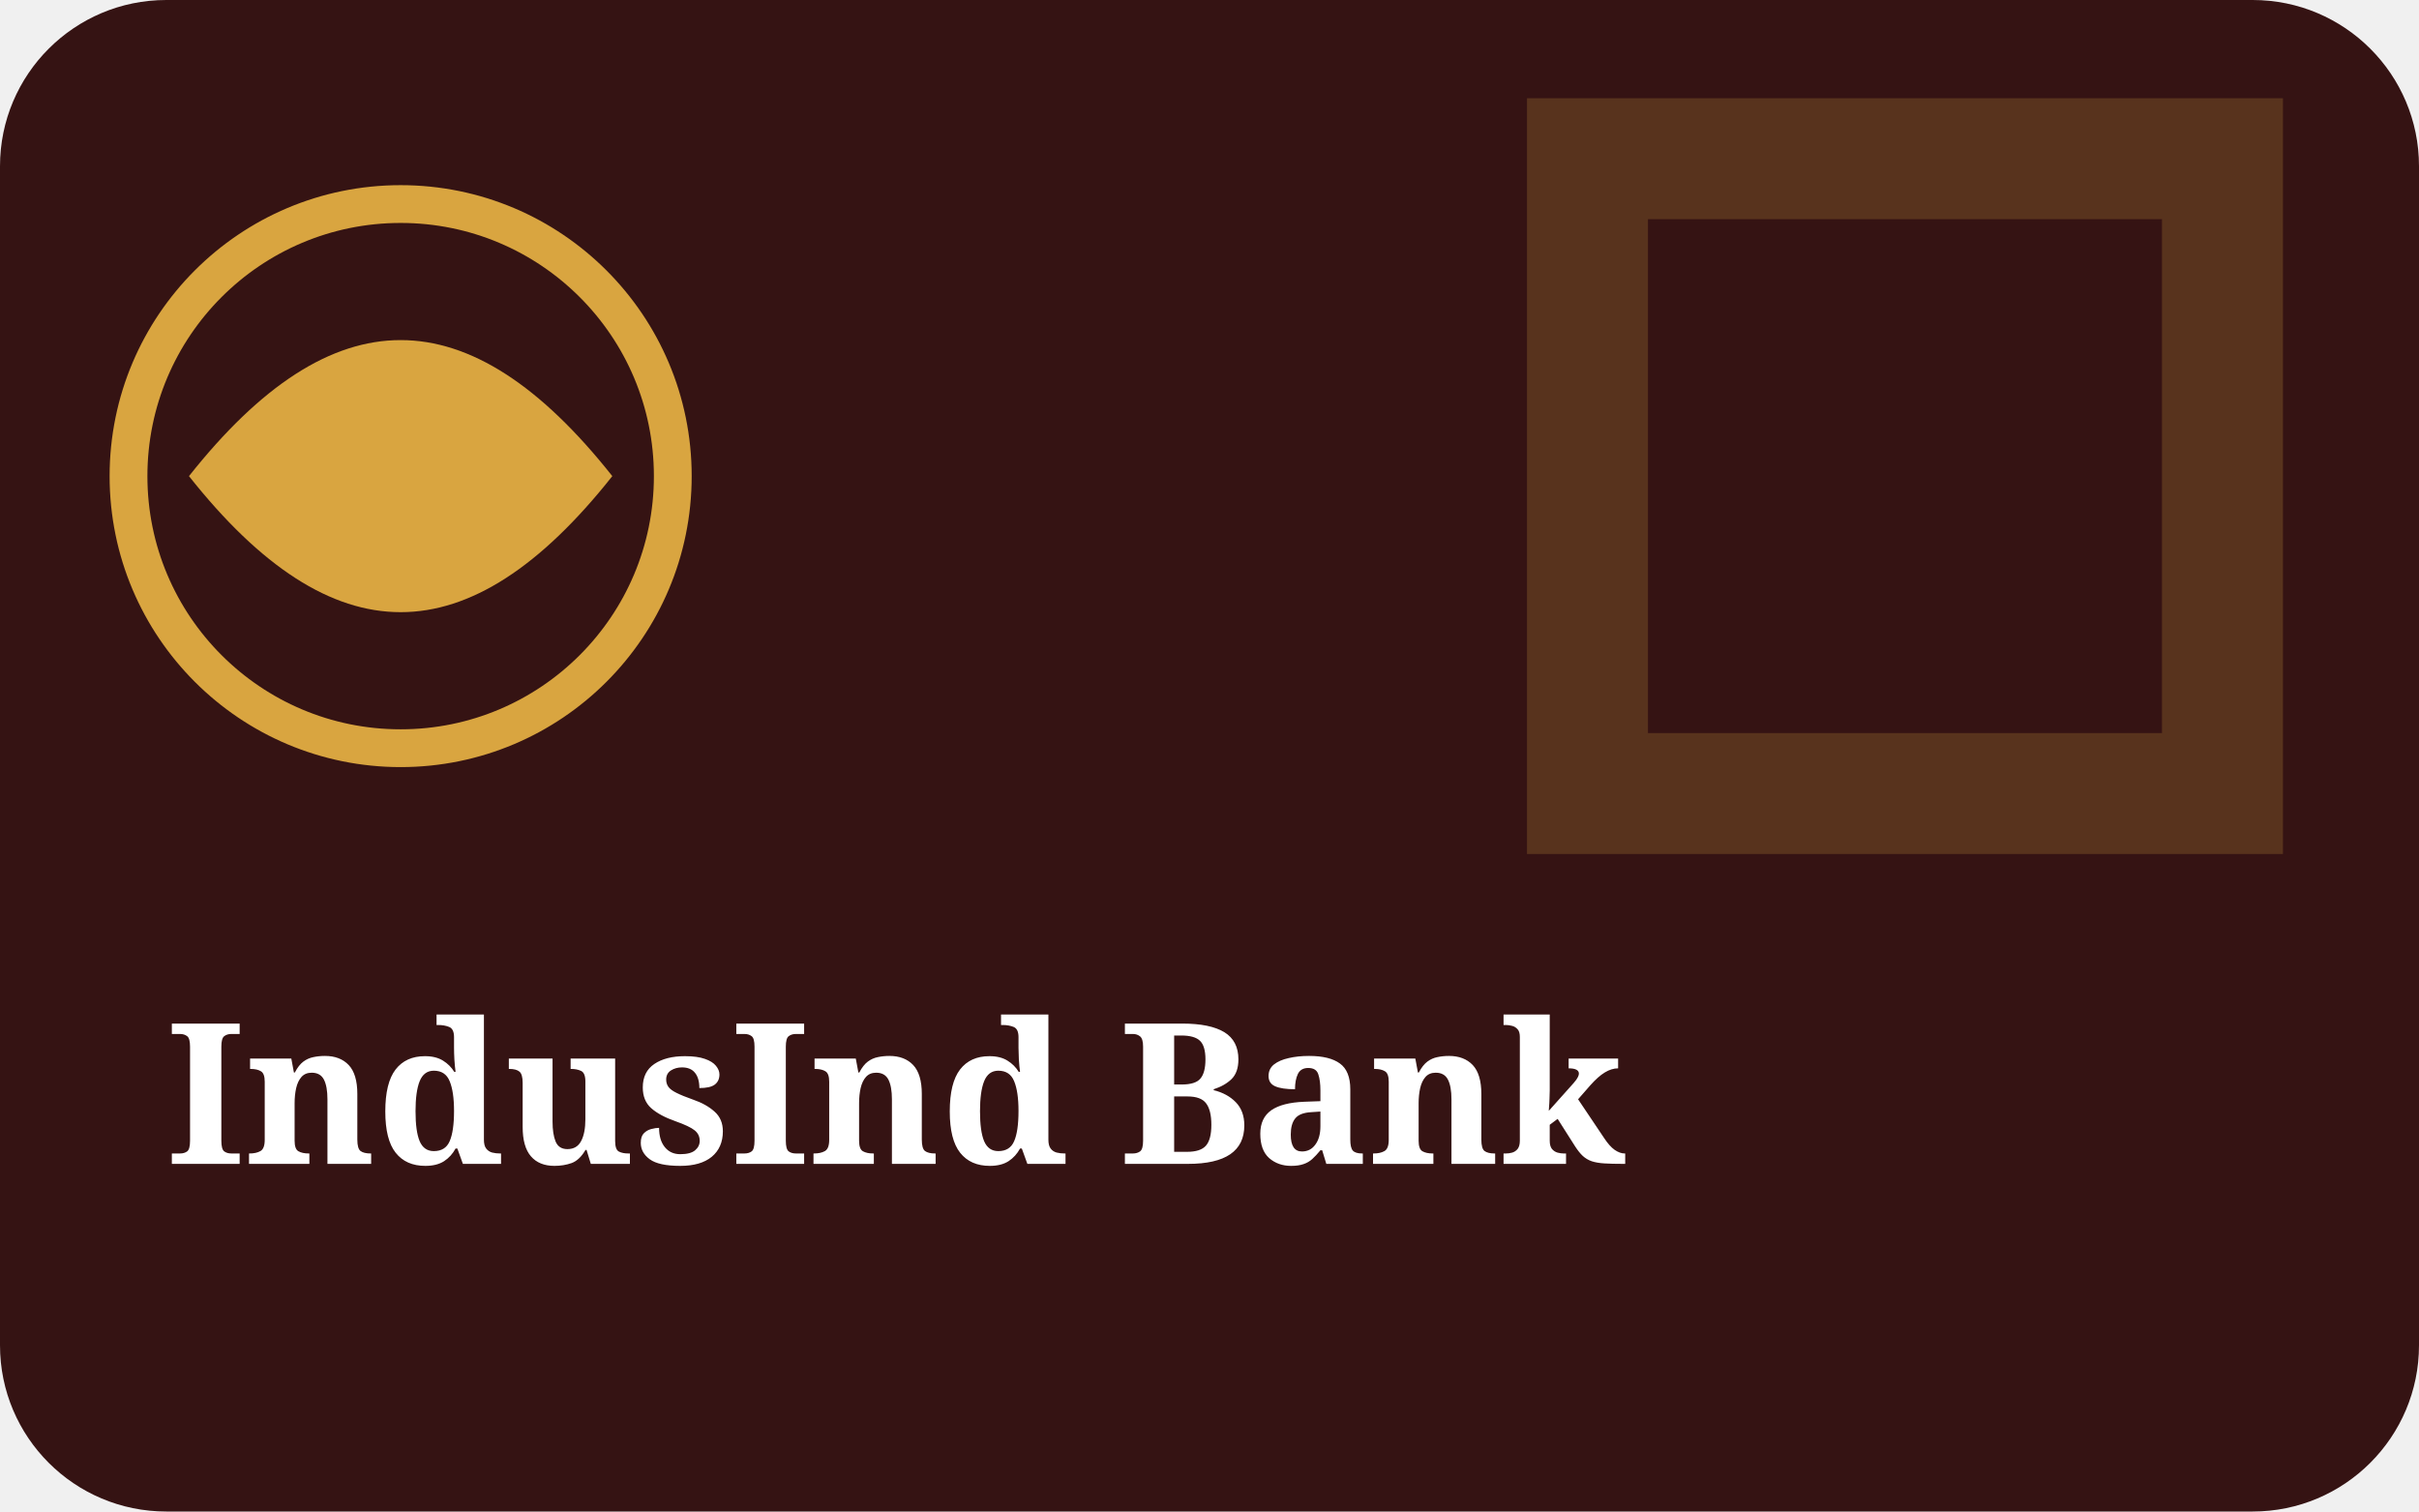
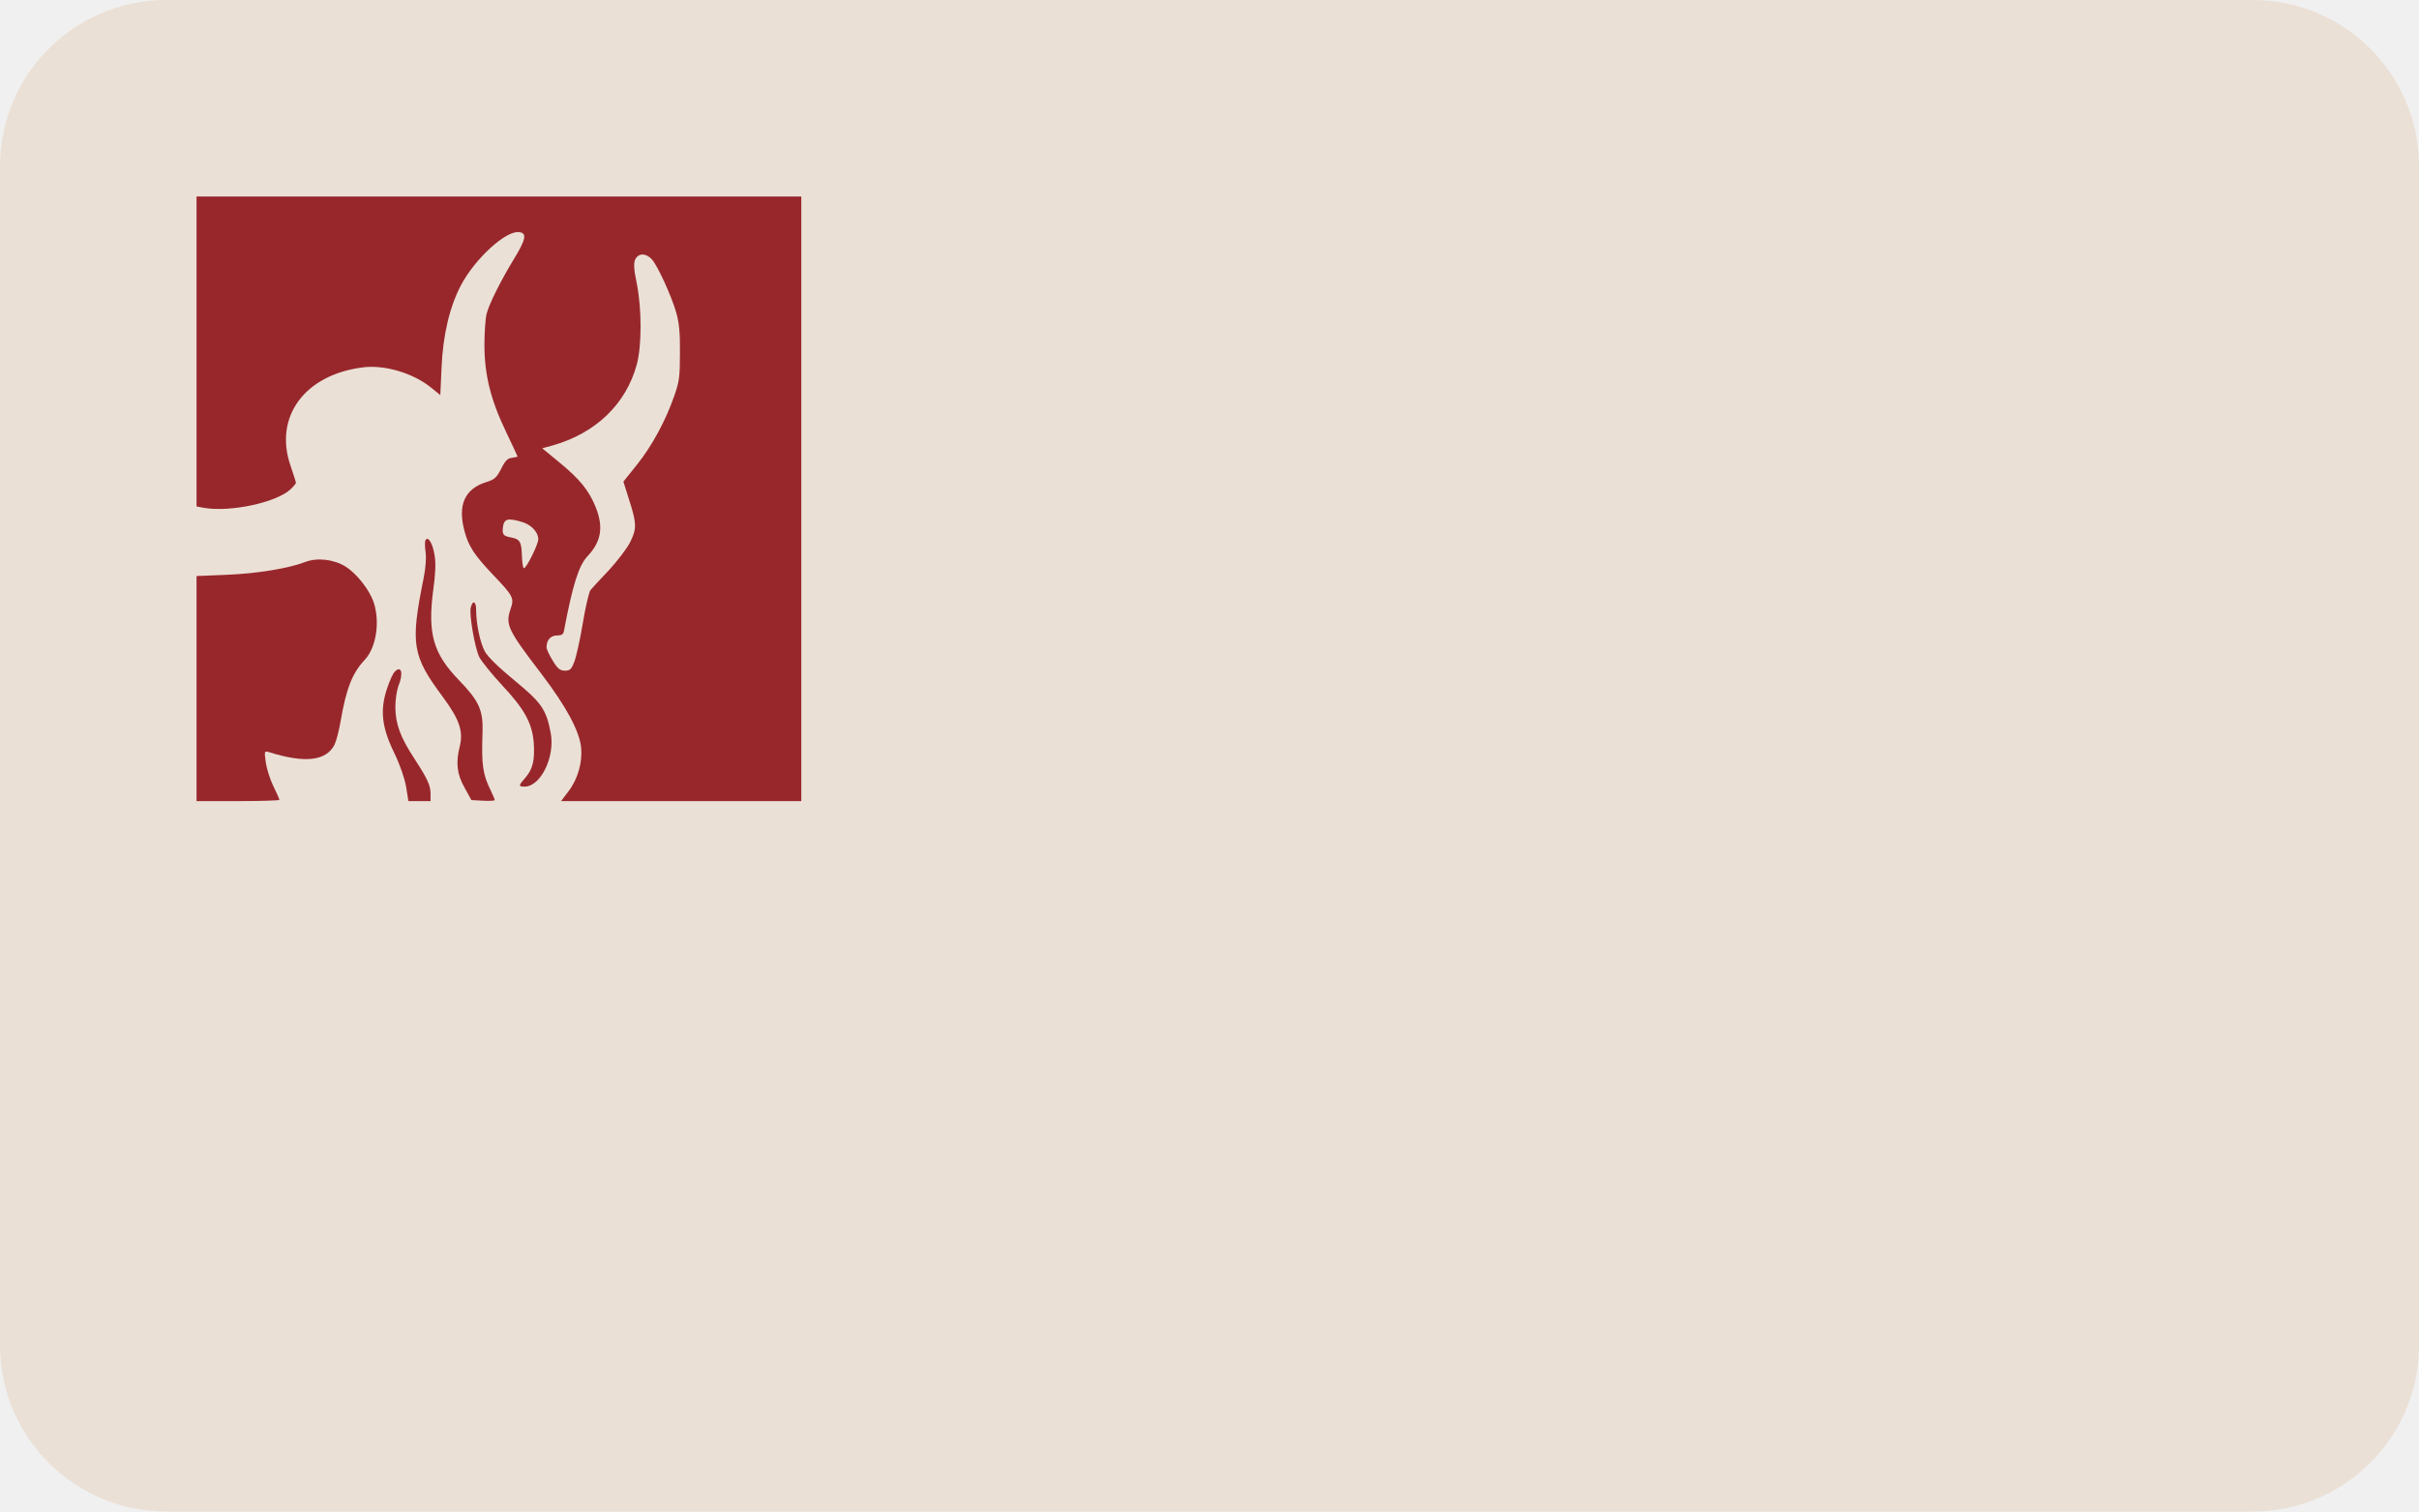
<svg xmlns="http://www.w3.org/2000/svg" viewBox="0 0 320 200">
-   <rect width="320" height="200" rx="22" fill="#351313" />
-   <circle cx="53" cy="63" r="36" fill="none" stroke="#d9a540" stroke-width="5" />
-   <path d="M25 63c19-24 37-24 56 0-19 24-37 24-56 0Zm10 0c12-12 24-12 36 0-12 12-24 12-36 0Z" fill="#d9a540" />
-   <text x="22" y="154" fill="#fff" font-family="Georgia,serif" font-size="26" font-weight="700">IndusInd Bank</text>
-   <path d="M210 21h84v84h-84z" fill="none" stroke="#d9a540" stroke-opacity=".22" stroke-width="16" />
+   <rect width="320" height="200" rx="22" fill="#ebe0d6" />
+   <svg x="26" y="26" width="80" height="80" viewBox="0 0 24 24">
+     <defs>
+       <clipPath id="clip0_45_4154">
+         <rect width="24" height="24" fill="white" />
+       </clipPath>
+     </defs>
+     <g clip-path="url(#clip0_45_4154)">
+       <path d="M0 6.156V12.304L0.312 12.362C1.364 12.534 3.156 12.148 3.723 11.63C3.847 11.515 3.945 11.392 3.945 11.367C3.945 11.334 3.847 11.03 3.732 10.693C3.058 8.745 4.29 7.068 6.616 6.781C7.479 6.674 8.622 7.019 9.329 7.603L9.674 7.882L9.723 6.797C9.781 5.482 10.044 4.381 10.496 3.518C11.047 2.474 12.271 1.348 12.797 1.414C13.126 1.447 13.077 1.701 12.575 2.515C12.057 3.378 11.63 4.225 11.515 4.644C11.466 4.825 11.425 5.384 11.425 5.885C11.425 7.077 11.671 8.071 12.288 9.353C12.534 9.871 12.74 10.307 12.74 10.323C12.74 10.332 12.641 10.356 12.518 10.373C12.345 10.389 12.247 10.488 12.09 10.808C11.901 11.17 11.827 11.236 11.482 11.342C10.636 11.614 10.356 12.255 10.636 13.29C10.792 13.874 11.022 14.227 11.712 14.959C12.584 15.871 12.616 15.937 12.46 16.381C12.255 16.997 12.345 17.195 13.677 18.937C14.671 20.244 15.189 21.206 15.263 21.871C15.32 22.463 15.132 23.129 14.753 23.622L14.466 24H19.233H24V12V0H12H0V6.156ZM18.066 2.49C18.288 2.729 18.838 3.921 19.036 4.603C19.151 5.005 19.192 5.4 19.184 6.205C19.184 7.159 19.159 7.348 18.953 7.932C18.616 8.901 18.074 9.904 17.474 10.652L16.94 11.318L17.137 11.943C17.474 12.986 17.474 13.167 17.219 13.701C17.088 13.964 16.71 14.457 16.364 14.836C16.019 15.197 15.69 15.551 15.633 15.625C15.575 15.699 15.436 16.29 15.329 16.94C15.222 17.589 15.066 18.279 14.992 18.468C14.877 18.773 14.819 18.822 14.622 18.822C14.425 18.822 14.334 18.748 14.137 18.427C14.005 18.214 13.89 17.975 13.89 17.893C13.89 17.605 14.055 17.425 14.301 17.425C14.49 17.425 14.556 17.384 14.581 17.244C14.926 15.411 15.173 14.638 15.518 14.277C16.069 13.693 16.159 13.11 15.83 12.304C15.559 11.655 15.214 11.227 14.408 10.562L13.718 9.995L14.112 9.888C15.838 9.403 17.047 8.244 17.474 6.658C17.671 5.918 17.671 4.463 17.474 3.468C17.351 2.877 17.343 2.655 17.408 2.499C17.532 2.244 17.827 2.236 18.066 2.49ZM12.921 12.921C13.282 13.027 13.562 13.323 13.562 13.603C13.562 13.816 13.069 14.803 12.986 14.753C12.953 14.737 12.921 14.507 12.912 14.252C12.896 13.693 12.83 13.595 12.452 13.529C12.173 13.471 12.132 13.414 12.156 13.151C12.197 12.789 12.345 12.748 12.921 12.921Z" fill="#98272B" />
+       <path d="M9.09 13.636C9.057 13.685 9.057 13.899 9.09 14.121C9.123 14.367 9.09 14.762 9.008 15.173C8.482 17.778 8.556 18.23 9.781 19.874C10.43 20.753 10.594 21.23 10.447 21.822C10.282 22.48 10.331 22.923 10.636 23.466L10.907 23.959L11.367 23.984C11.63 24 11.835 23.984 11.835 23.959C11.835 23.934 11.77 23.778 11.688 23.605C11.359 22.94 11.301 22.578 11.351 21.238C11.375 20.392 11.203 20.014 10.422 19.208C9.394 18.148 9.164 17.359 9.394 15.617C9.485 14.959 9.501 14.532 9.444 14.227C9.37 13.767 9.189 13.471 9.09 13.636Z" fill="#98272B" />
+       <path d="M4.315 14.507C3.658 14.762 2.408 14.967 1.216 15.016L0 15.066V19.537V24H1.644C2.548 24 3.288 23.975 3.288 23.951C3.288 23.918 3.181 23.671 3.041 23.392C2.91 23.12 2.778 22.693 2.745 22.447C2.688 22.003 2.688 22.003 2.885 22.06C4.307 22.504 5.145 22.405 5.474 21.764C5.54 21.633 5.655 21.206 5.721 20.811C5.942 19.529 6.181 18.921 6.666 18.403C7.134 17.91 7.29 16.882 7.027 16.101C6.855 15.6 6.353 14.967 5.91 14.688C5.441 14.4 4.792 14.326 4.315 14.507Z" fill="#98272B" />
+       <path d="M10.882 16.315C10.816 16.595 11.039 17.893 11.219 18.279C11.302 18.444 11.704 18.945 12.123 19.397C13.011 20.343 13.315 20.901 13.381 21.666C13.43 22.356 13.348 22.718 13.069 23.047C12.773 23.384 12.764 23.425 13.019 23.425C13.66 23.425 14.236 22.233 14.055 21.296C13.882 20.367 13.693 20.096 12.625 19.216C11.967 18.674 11.565 18.279 11.441 18.058C11.252 17.704 11.096 16.964 11.096 16.414C11.096 16.069 10.964 16.003 10.882 16.315Z" fill="#98272B" />
+       <path d="M7.866 18.863C7.792 18.929 7.66 19.233 7.561 19.529C7.274 20.384 7.348 21.066 7.841 22.077C8.079 22.57 8.252 23.079 8.318 23.433L8.408 24H8.844H9.287V23.712C9.287 23.375 9.172 23.129 8.646 22.315C8.088 21.468 7.898 20.942 7.89 20.277C7.89 19.964 7.948 19.595 8.014 19.422C8.219 18.929 8.129 18.592 7.866 18.863Z" fill="#98272B" />
+     </g>
+   </svg>
</svg>
